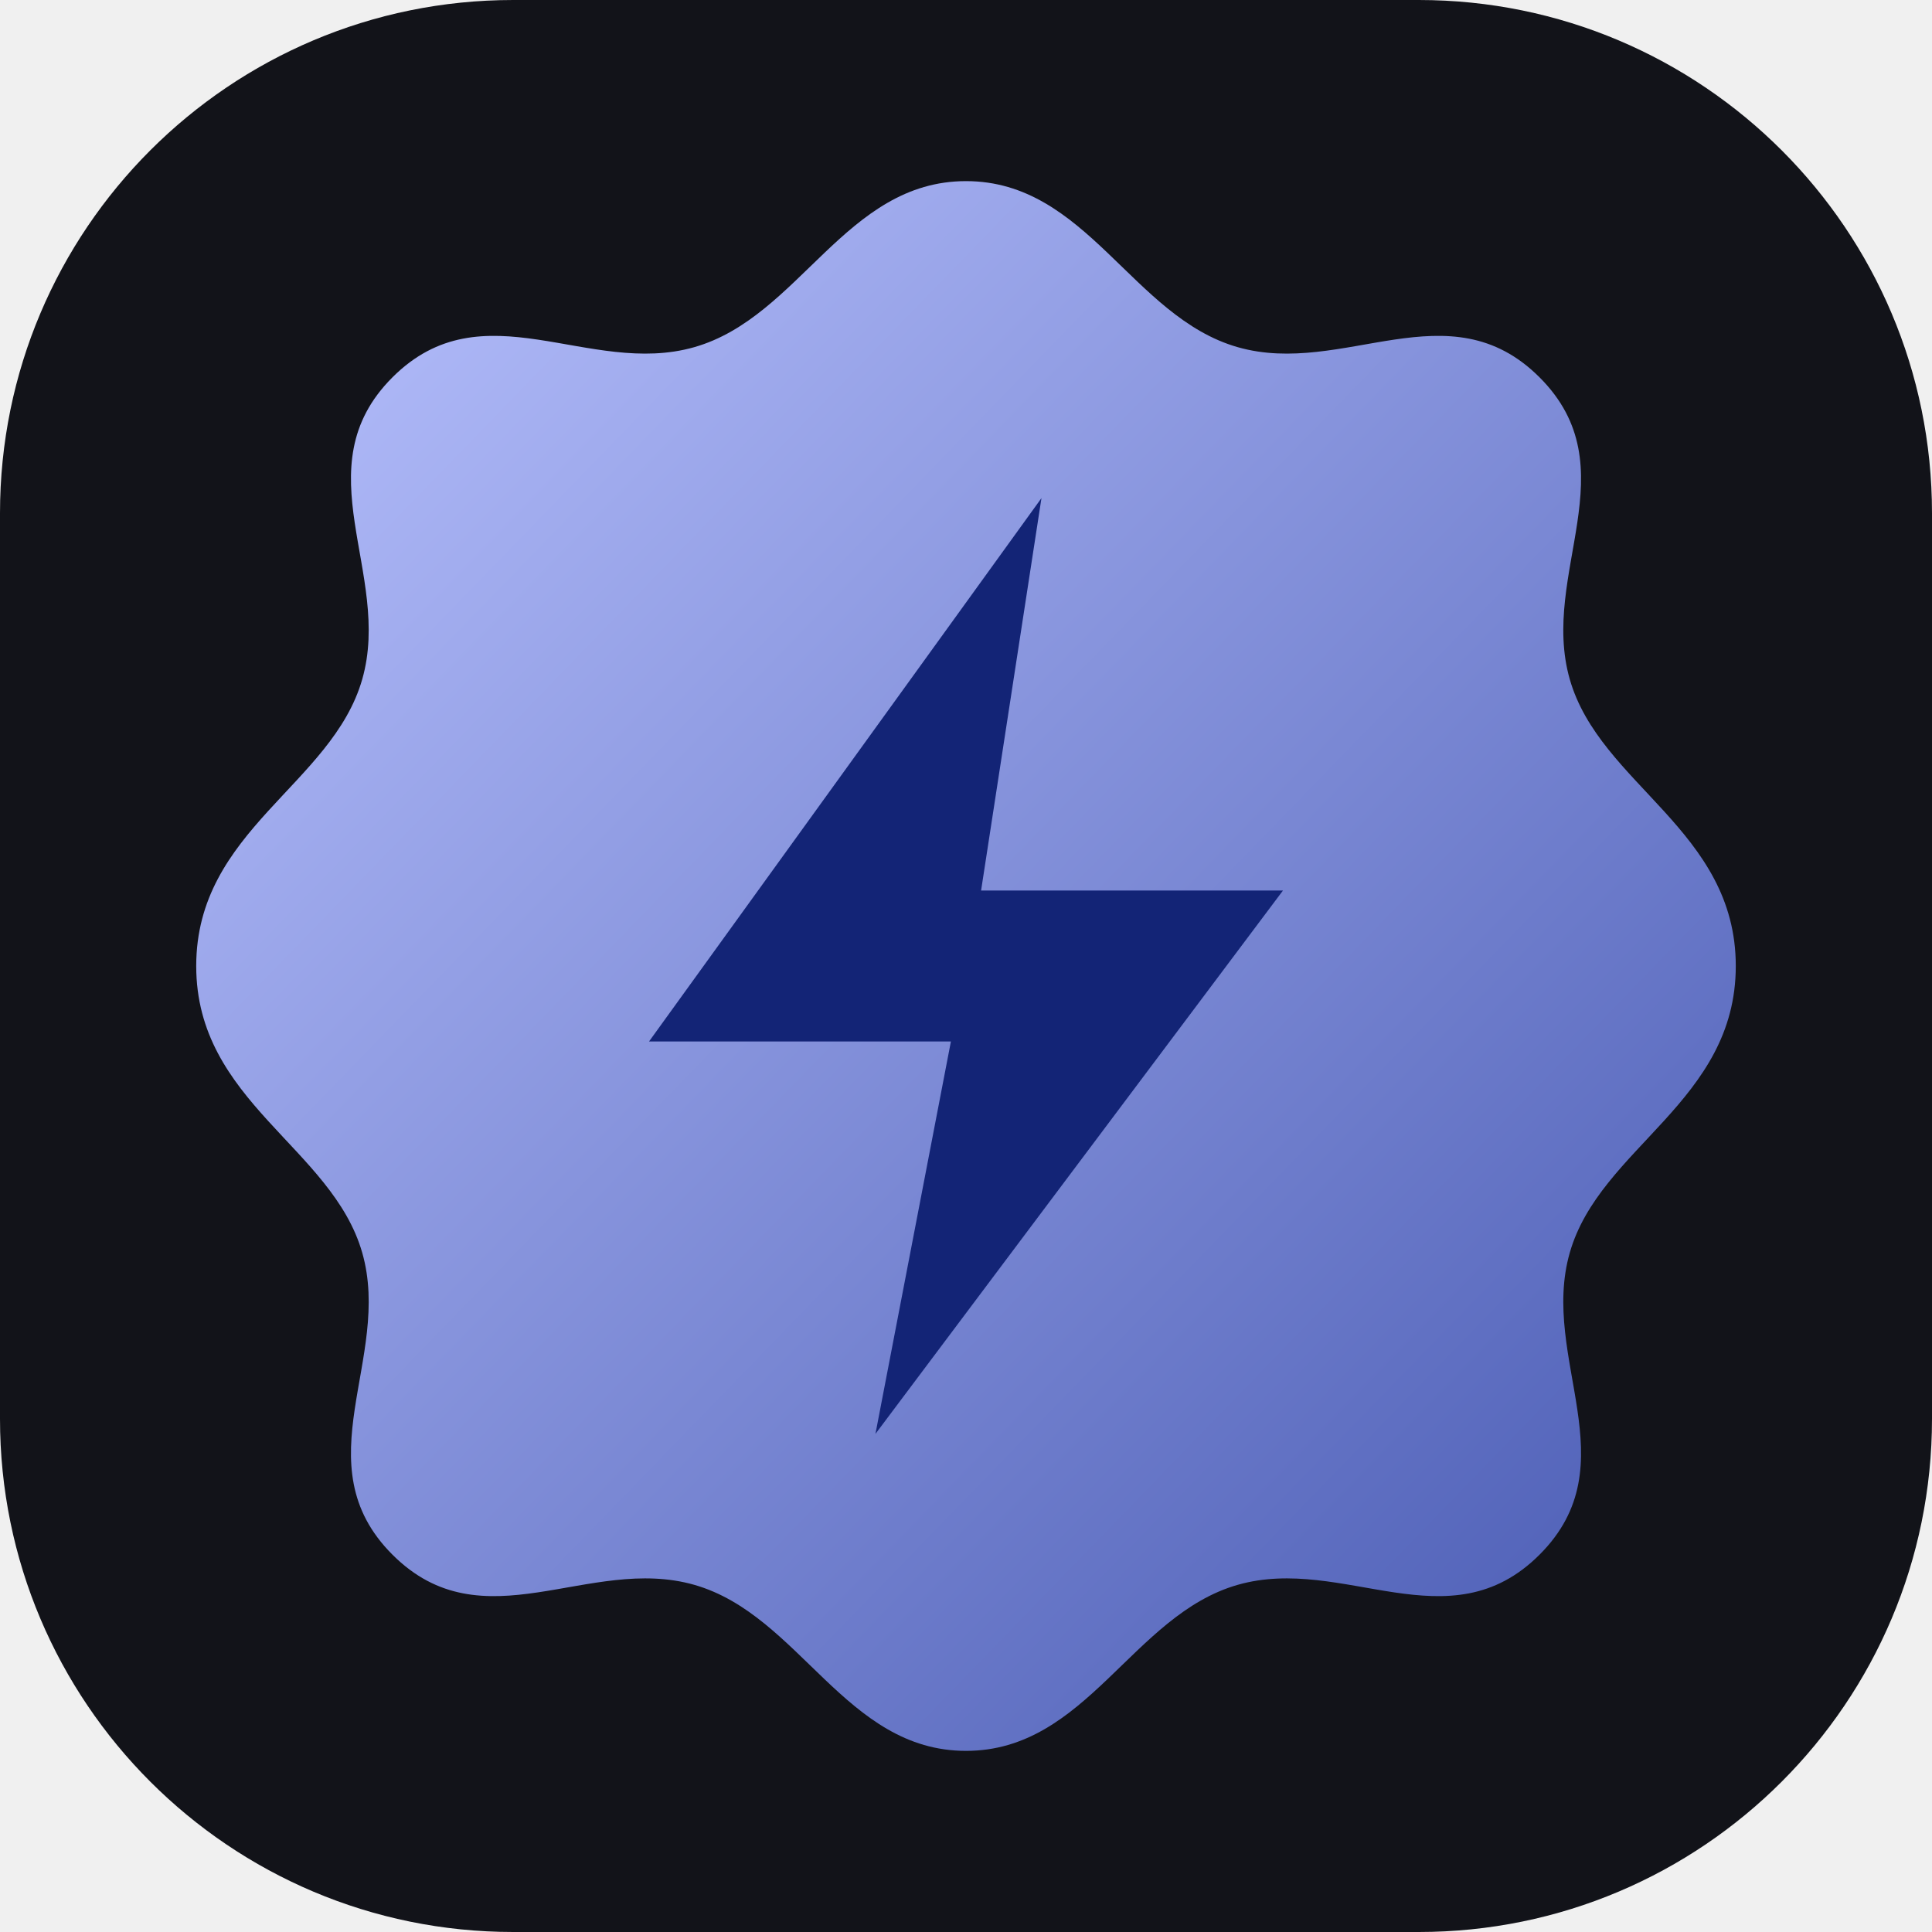
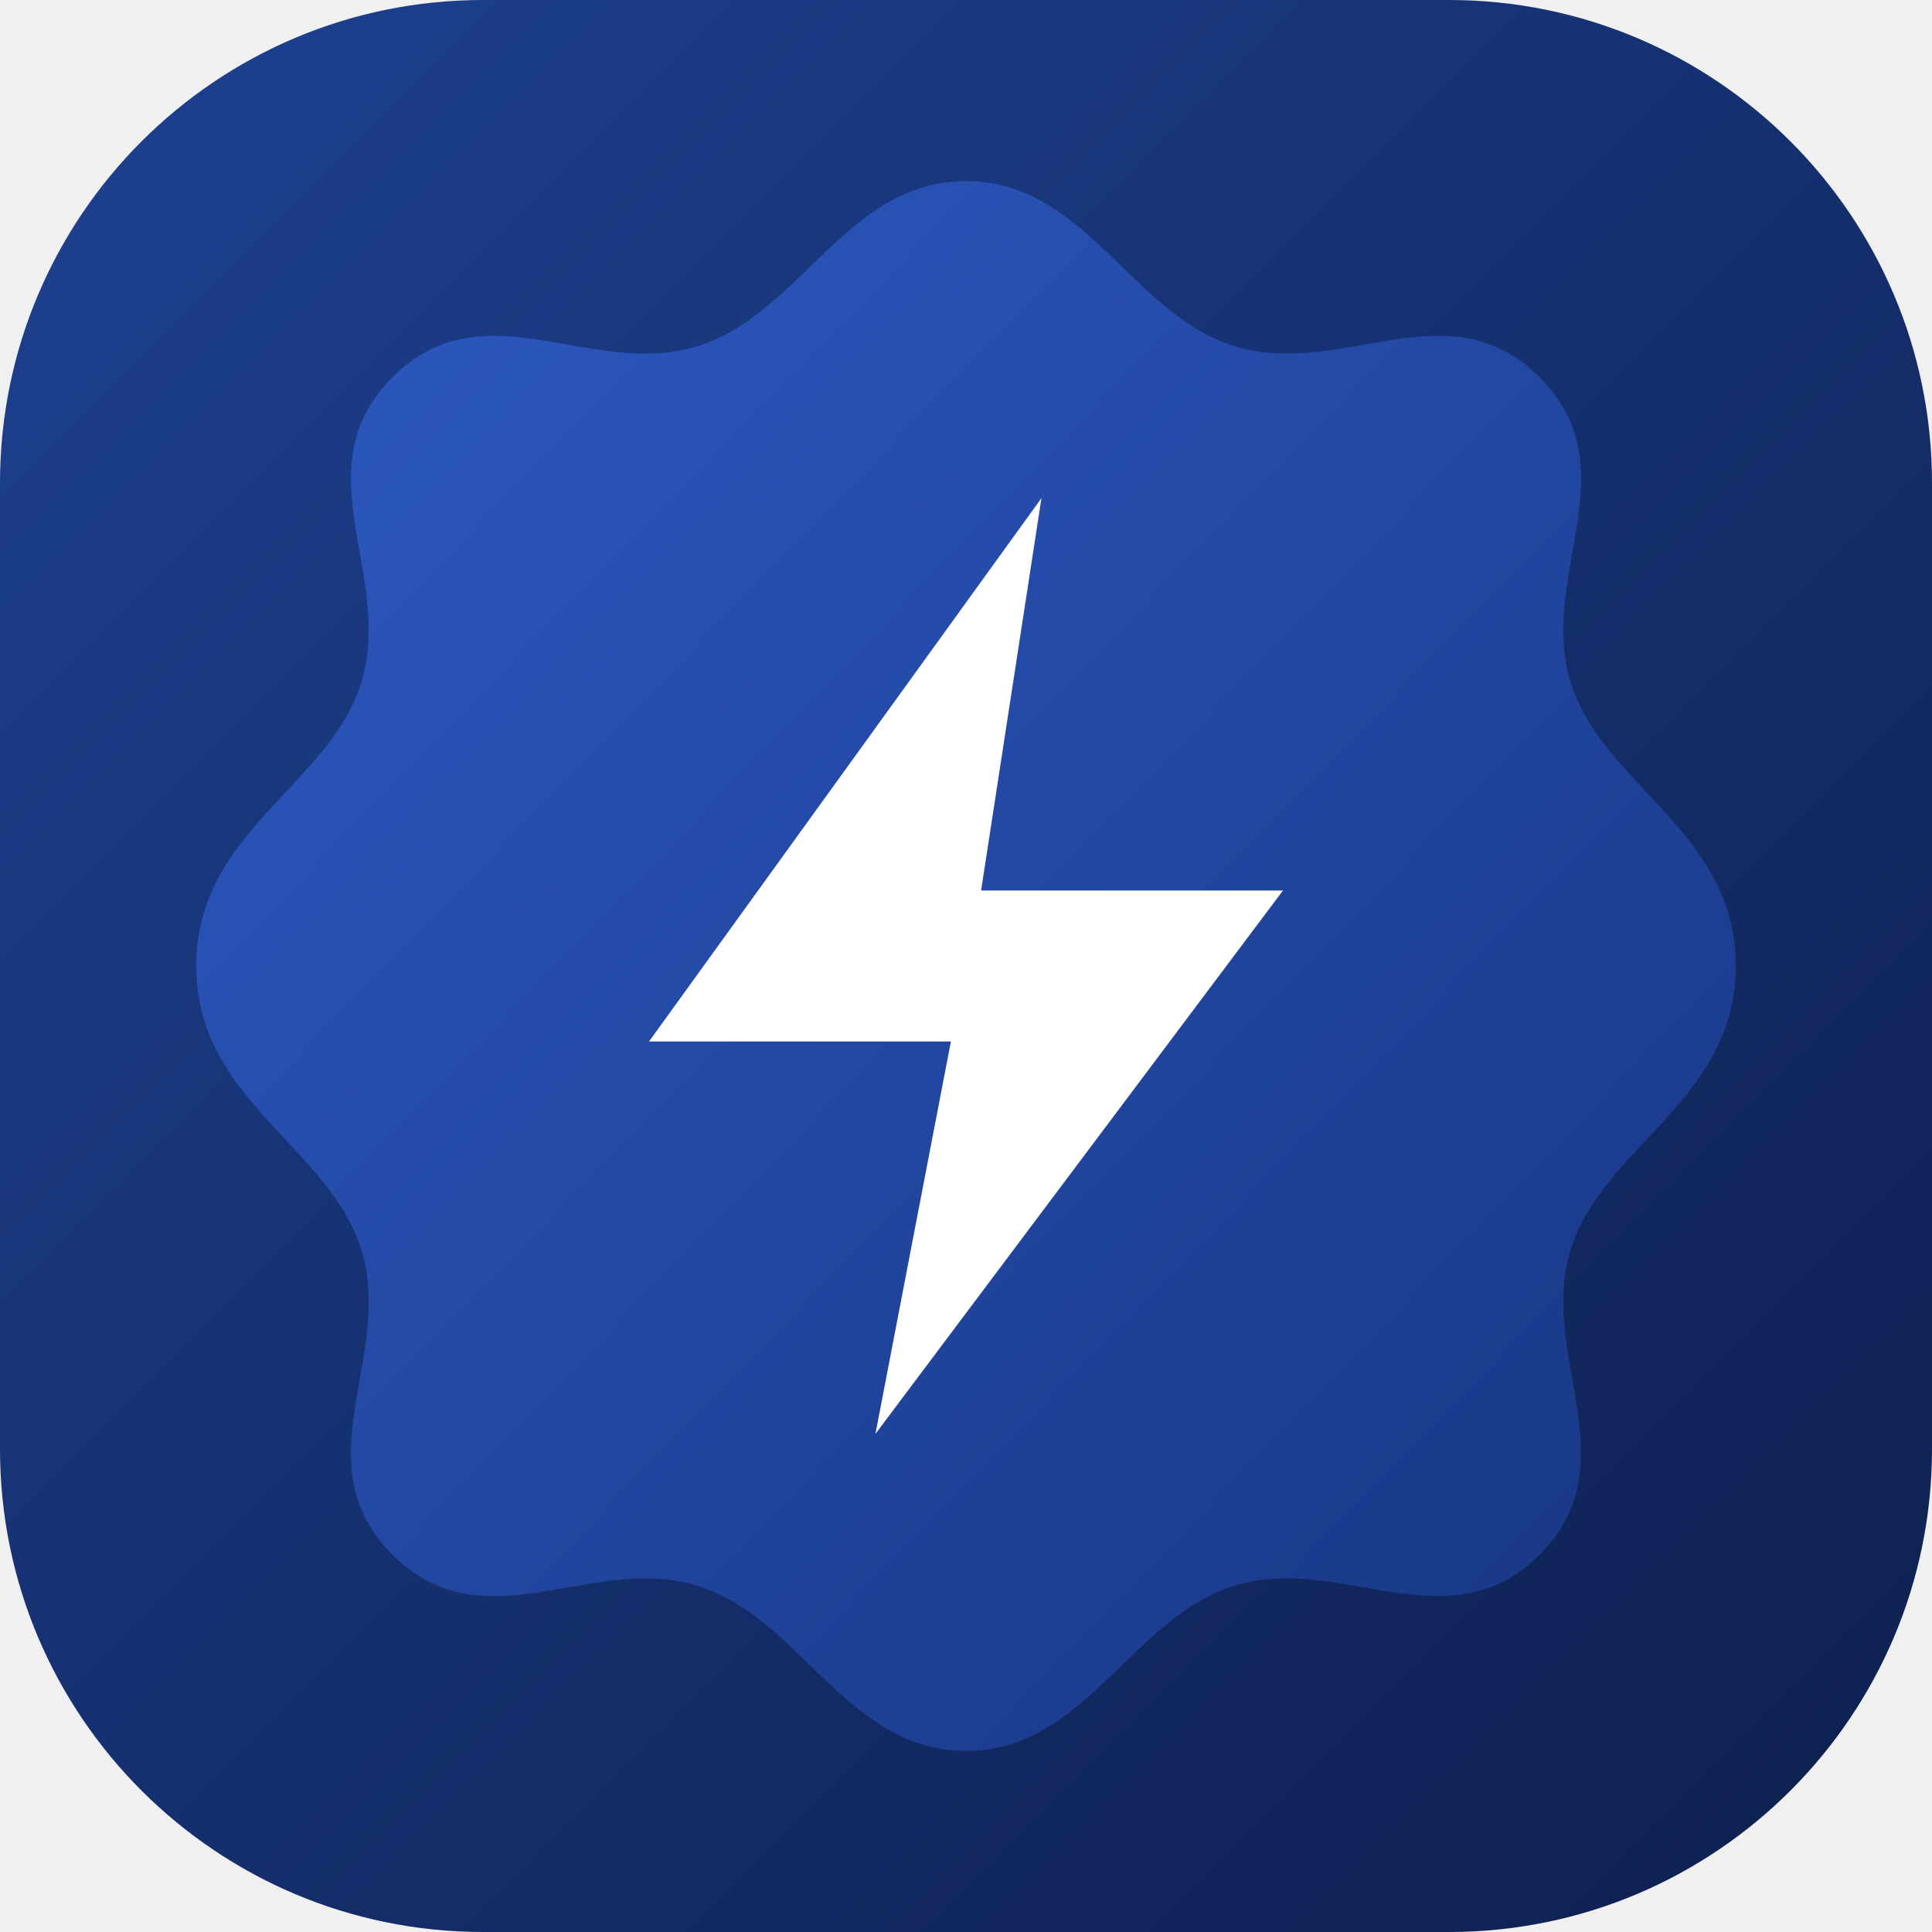
<svg xmlns="http://www.w3.org/2000/svg" viewBox="0 0 256 256">
  <defs>
-     <linearGradient id="g" x1="0" y1="0" x2="1" y2="1">
-       <stop offset="0%" stop-color="#BAC3FF" />
-       <stop offset="100%" stop-color="#4658B1" />
+     <linearGradient id="bg" x1="0" y1="0" x2="1" y2="1">
+       <stop offset="0%" stop-color="#1E4191" />
+       <stop offset="100%" stop-color="#0D1F4D" />
+     </linearGradient>
+     <linearGradient id="badge" x1="0" y1="0" x2="1" y2="1">
+       <stop offset="0%" stop-color="#2D5AC4" />
+       <stop offset="100%" stop-color="#173580" />
    </linearGradient>
  </defs>
-   <rect width="256" height="256" rx="68" fill="#121319" />
-   <path fill="url(#g)" d="M128 24 C144 24 150 42 164 46 C178 50 192 38 204 50 C216 62 204 76 208 90 C212 104 230 110 230 128 C230 146 212 152 208 166 C204 180 216 194 204 206 C192 218 178 206 164 210 C150 214 144 232 128 232 C112 232 106 214 92 210 C78 206 64 218 52 206 C40 194 52 180 48 166 C44 152 26 146 26 128 C26 110 44 104 48 90 C52 76 40 62 52 50 C64 38 78 50 92 46 C106 42 112 24 128 24 Z" />
-   <path fill="#132476" d="M138 66 L86 138 H126 L116 190 L170 118 H130 Z" />
+   <rect width="256" height="256" rx="64" fill="url(#bg)" />
+   <path fill="url(#badge)" d="M128 24 C144 24 150 42 164 46 C178 50 192 38 204 50 C216 62 204 76 208 90 C212 104 230 110 230 128 C230 146 212 152 208 166 C204 180 216 194 204 206 C192 218 178 206 164 210 C150 214 144 232 128 232 C112 232 106 214 92 210 C78 206 64 218 52 206 C40 194 52 180 48 166 C44 152 26 146 26 128 C26 110 44 104 48 90 C52 76 40 62 52 50 C64 38 78 50 92 46 C106 42 112 24 128 24 Z" />
+   <path fill="#FFFFFF" d="M138 66 L86 138 H126 L116 190 L170 118 H130 Z" />
</svg>
